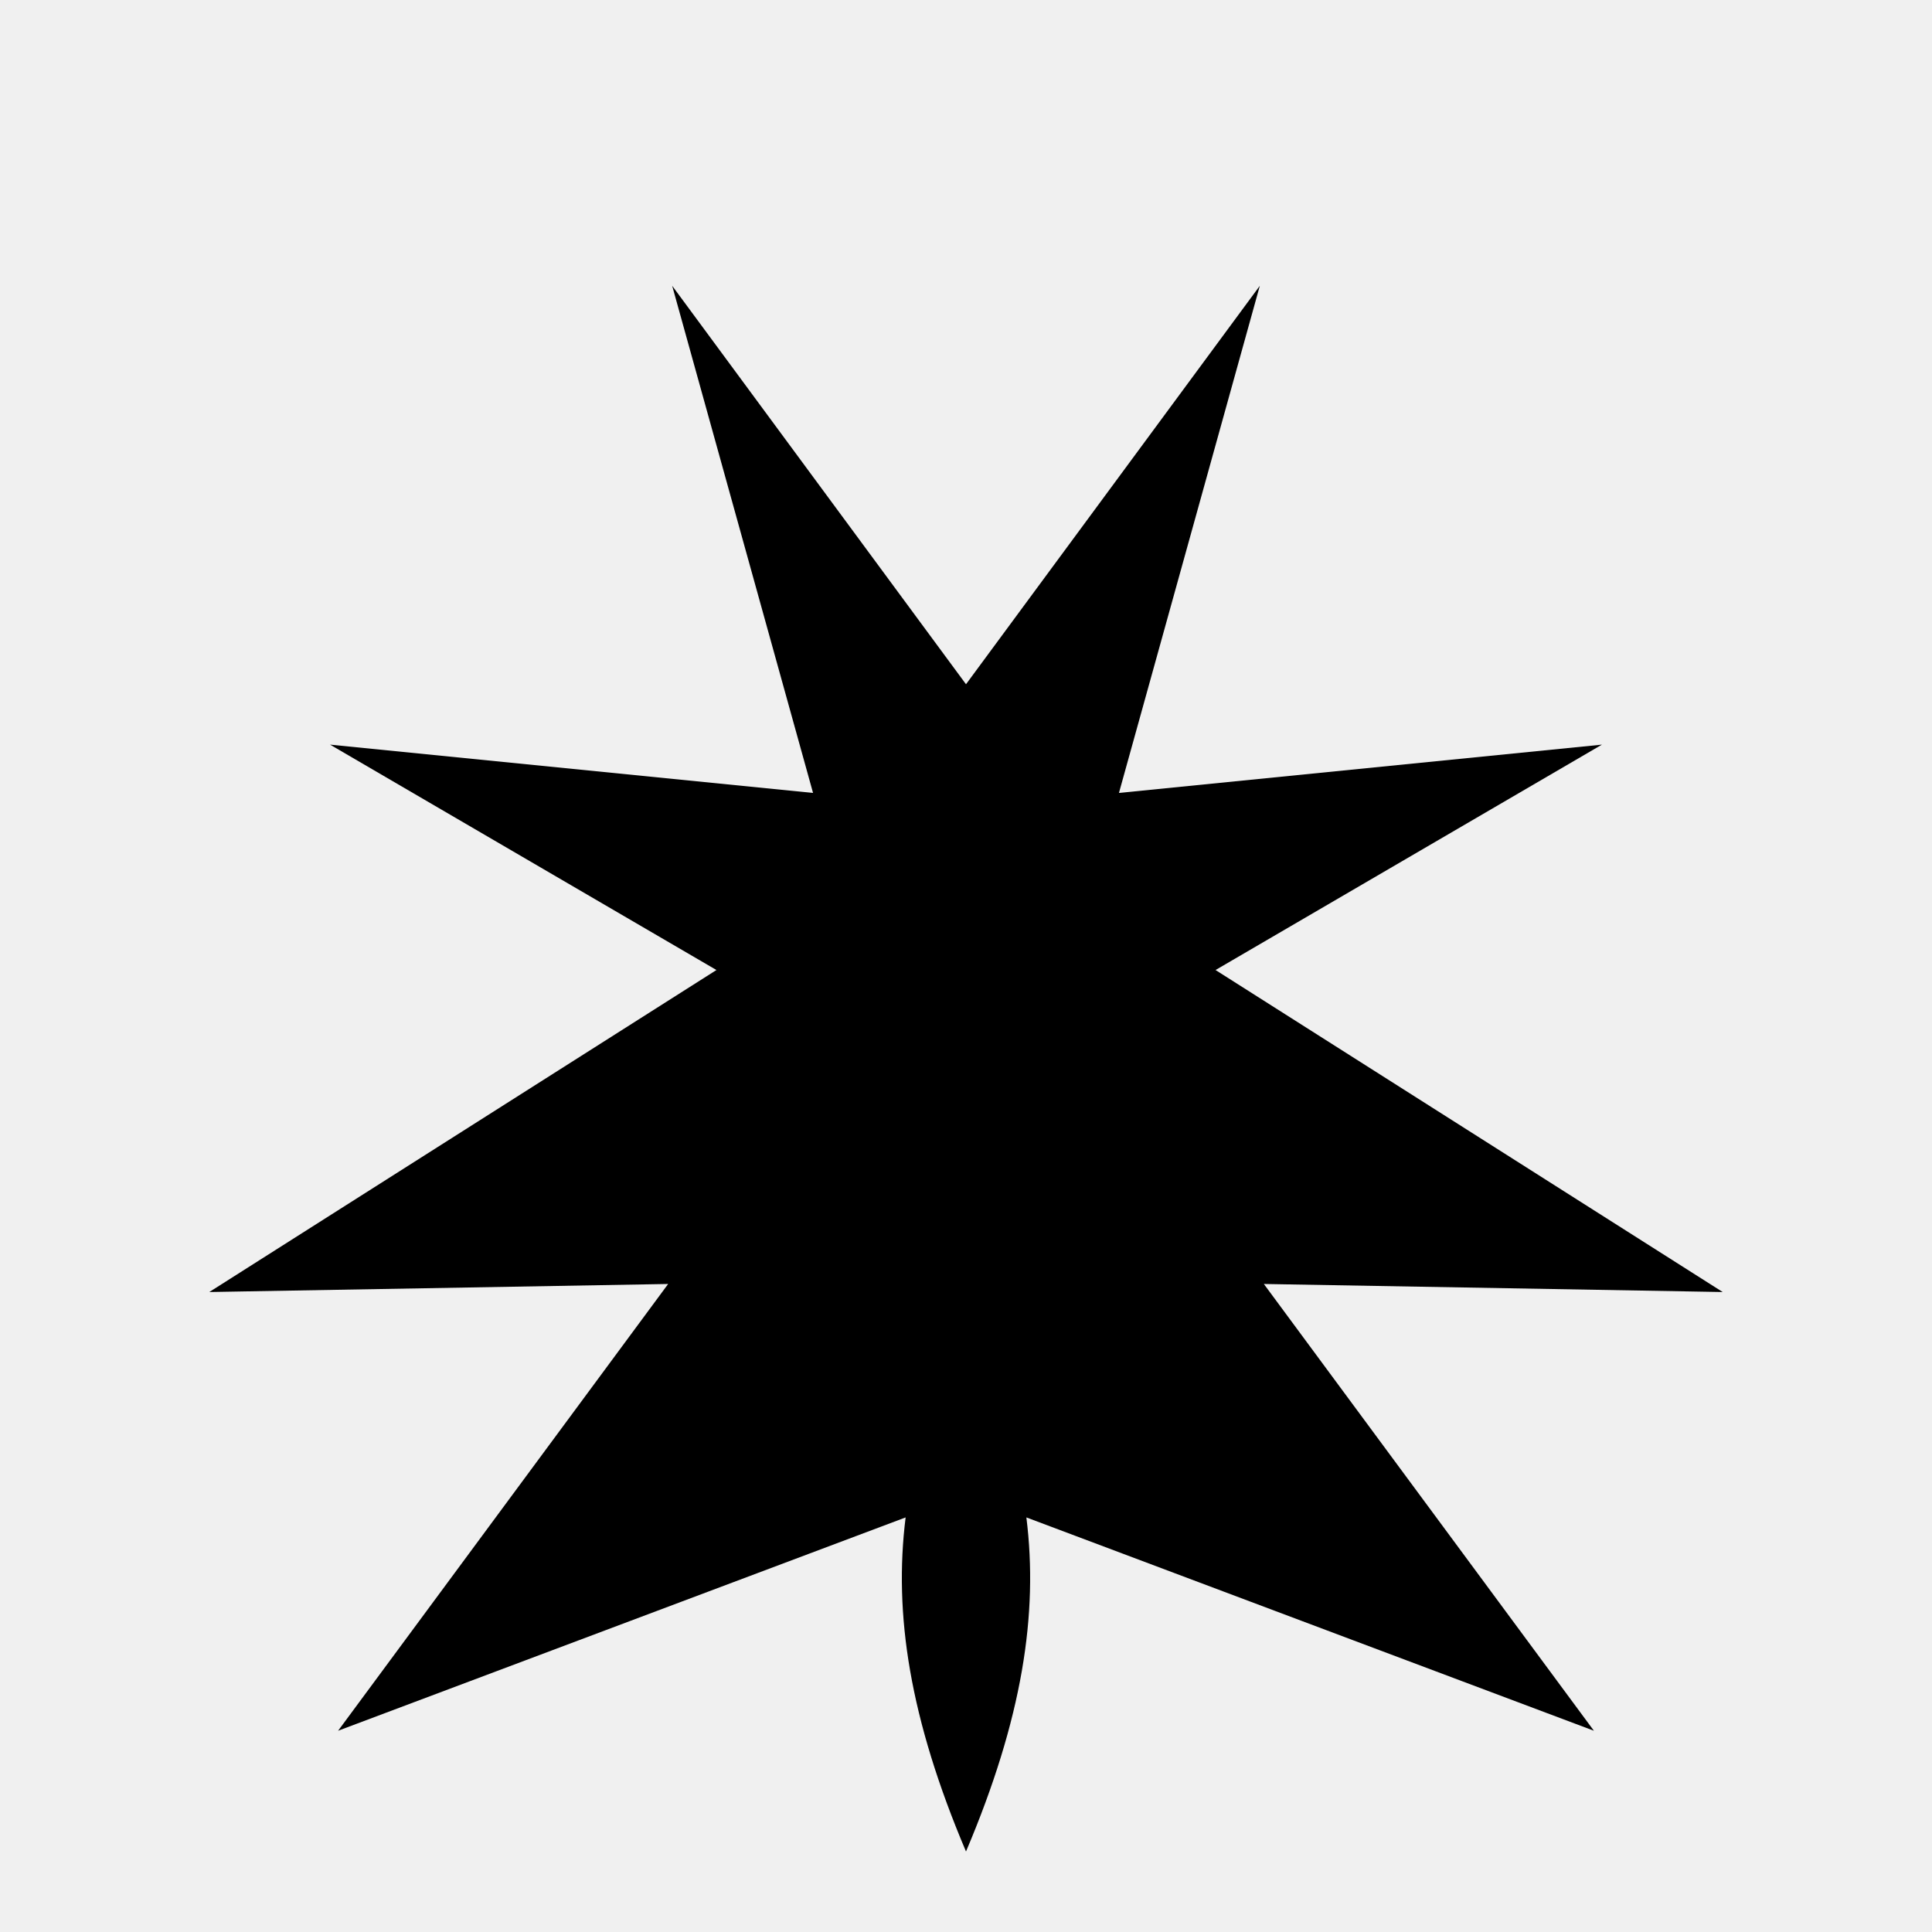
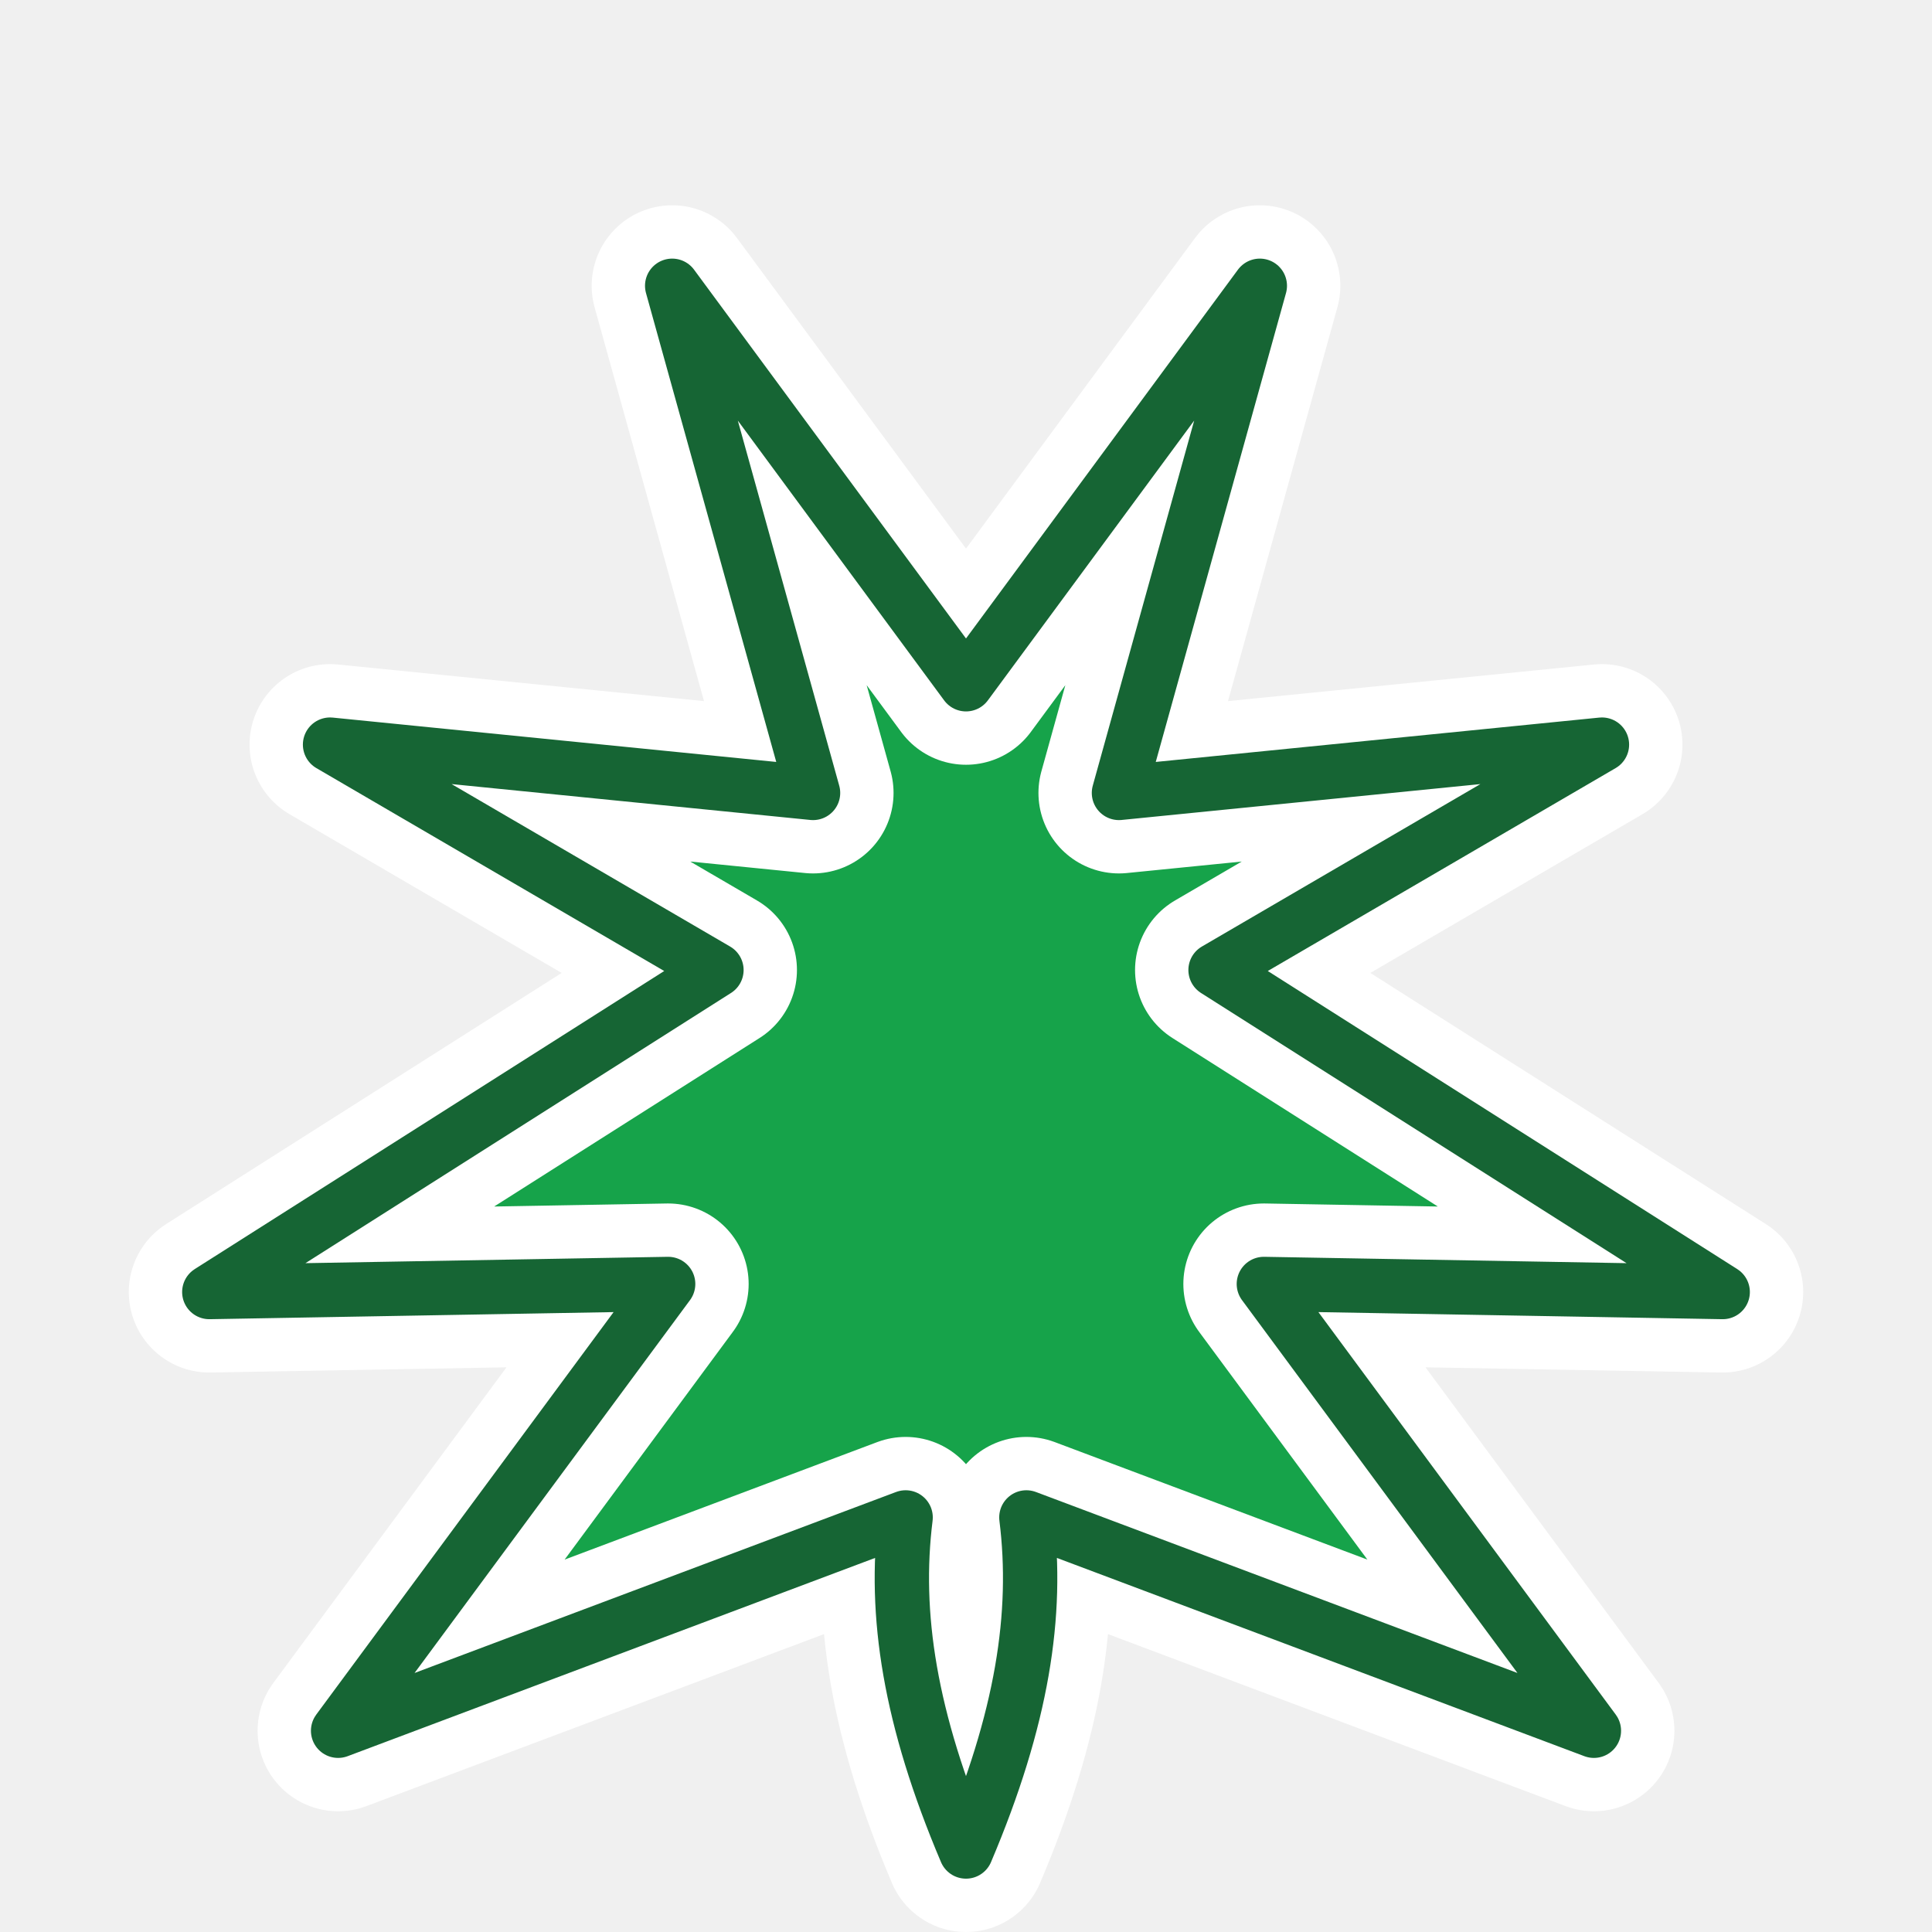
- <svg xmlns="http://www.w3.org/2000/svg" width="48" height="48" viewBox="0 0 48 48">
-   <path fill="#000" d="M24 46c-1.4-3.3-1.8-5.9-1.5-8.3L8.4 43l8.2-11.1-11.4.2 12.6-8-9.6-5.6 12 1.2L16.7 7.1 24 17l7.3-9.9-3.5 12.6 12-1.2-9.6 5.6 12.6 8-11.4-.2L39.6 43l-14.1-5.3c.3 2.4-.1 5-1.5 8.3Z" />
+ <svg xmlns="http://www.w3.org/2000/svg" width="48" height="48" viewBox="0 0 48 48" aria-hidden="true">
+   <path fill="#16a34a" stroke="#fff" stroke-width="4" stroke-linejoin="round" d="M24 46c-1.4-3.3-1.8-5.9-1.5-8.3L8.4 43l8.2-11.1-11.4.2 12.6-8-9.6-5.6 12 1.2L16.7 7.1 24 17l7.3-9.9-3.5 12.6 12-1.2-9.6 5.6 12.6 8-11.4-.2L39.6 43l-14.1-5.3c.3 2.4-.1 5-1.5 8.3Z" />
+   <path fill="none" stroke="#166534" stroke-width="1.35" stroke-linejoin="round" d="M24 46c-1.4-3.3-1.8-5.9-1.5-8.3L8.4 43l8.2-11.1-11.4.2 12.6-8-9.6-5.6 12 1.2L16.7 7.1 24 17l7.3-9.9-3.5 12.6 12-1.2-9.6 5.6 12.6 8-11.4-.2L39.6 43l-14.1-5.3c.3 2.4-.1 5-1.5 8.3Z" />
</svg>
